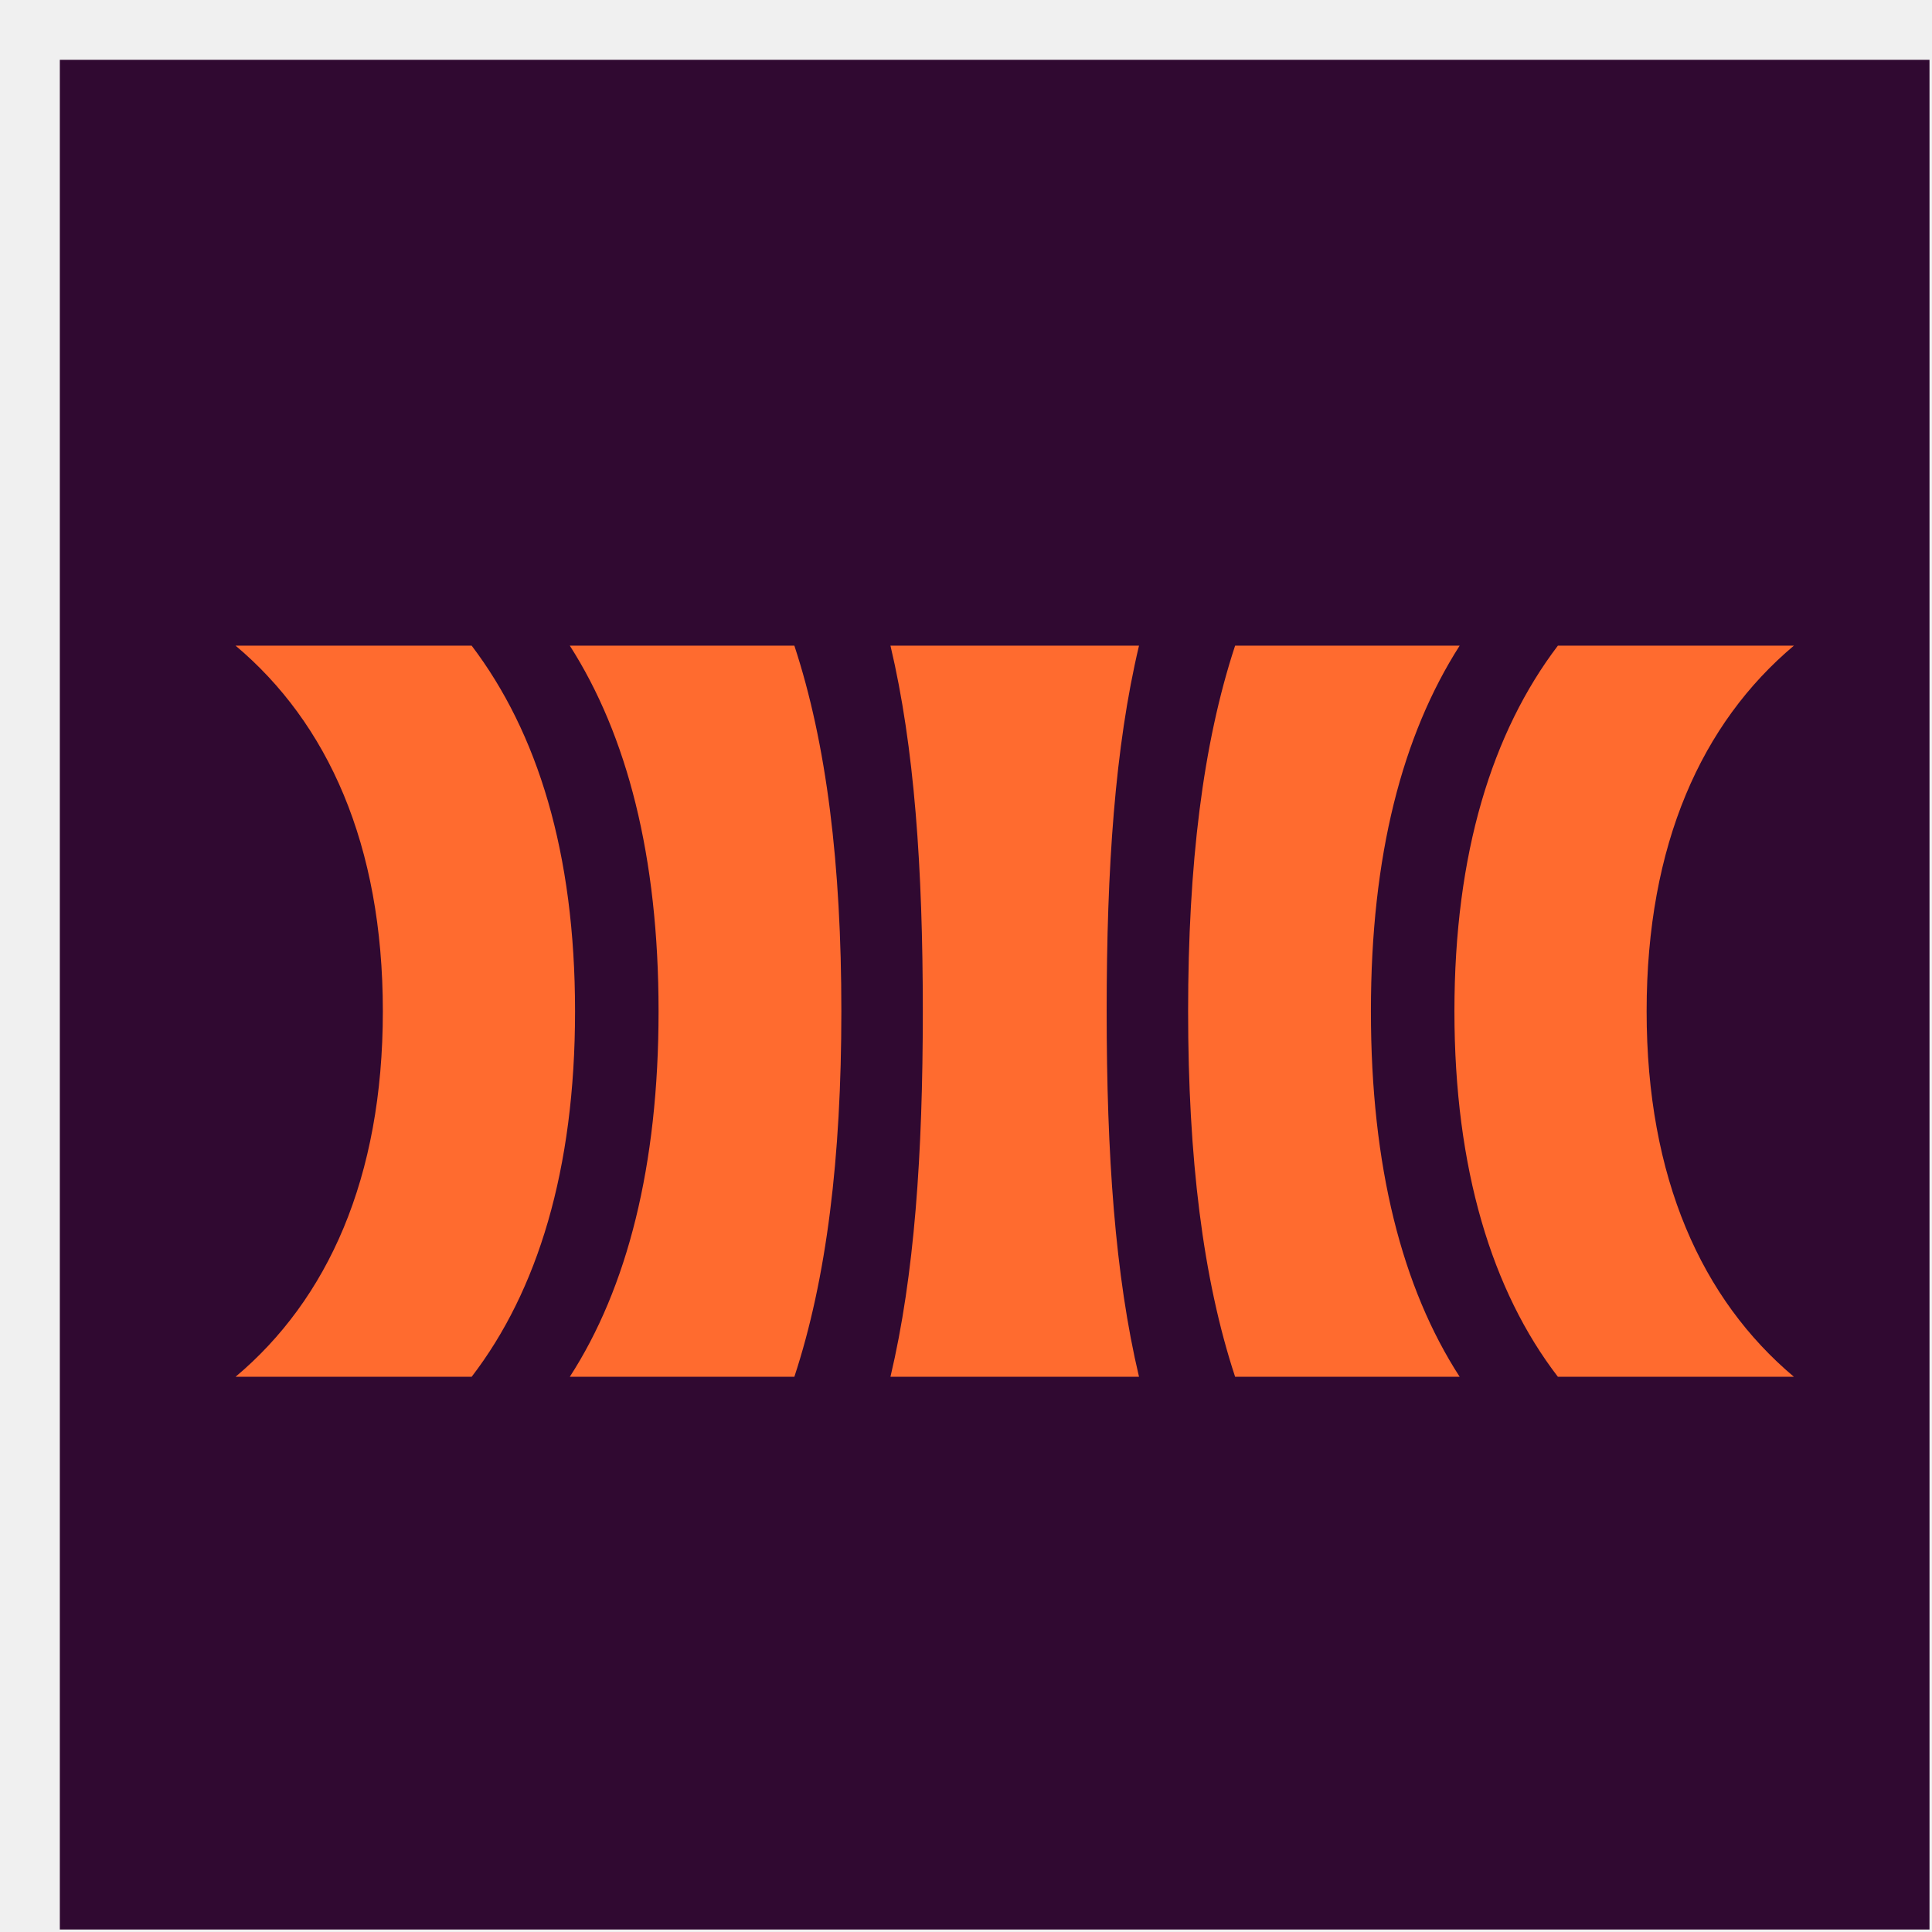
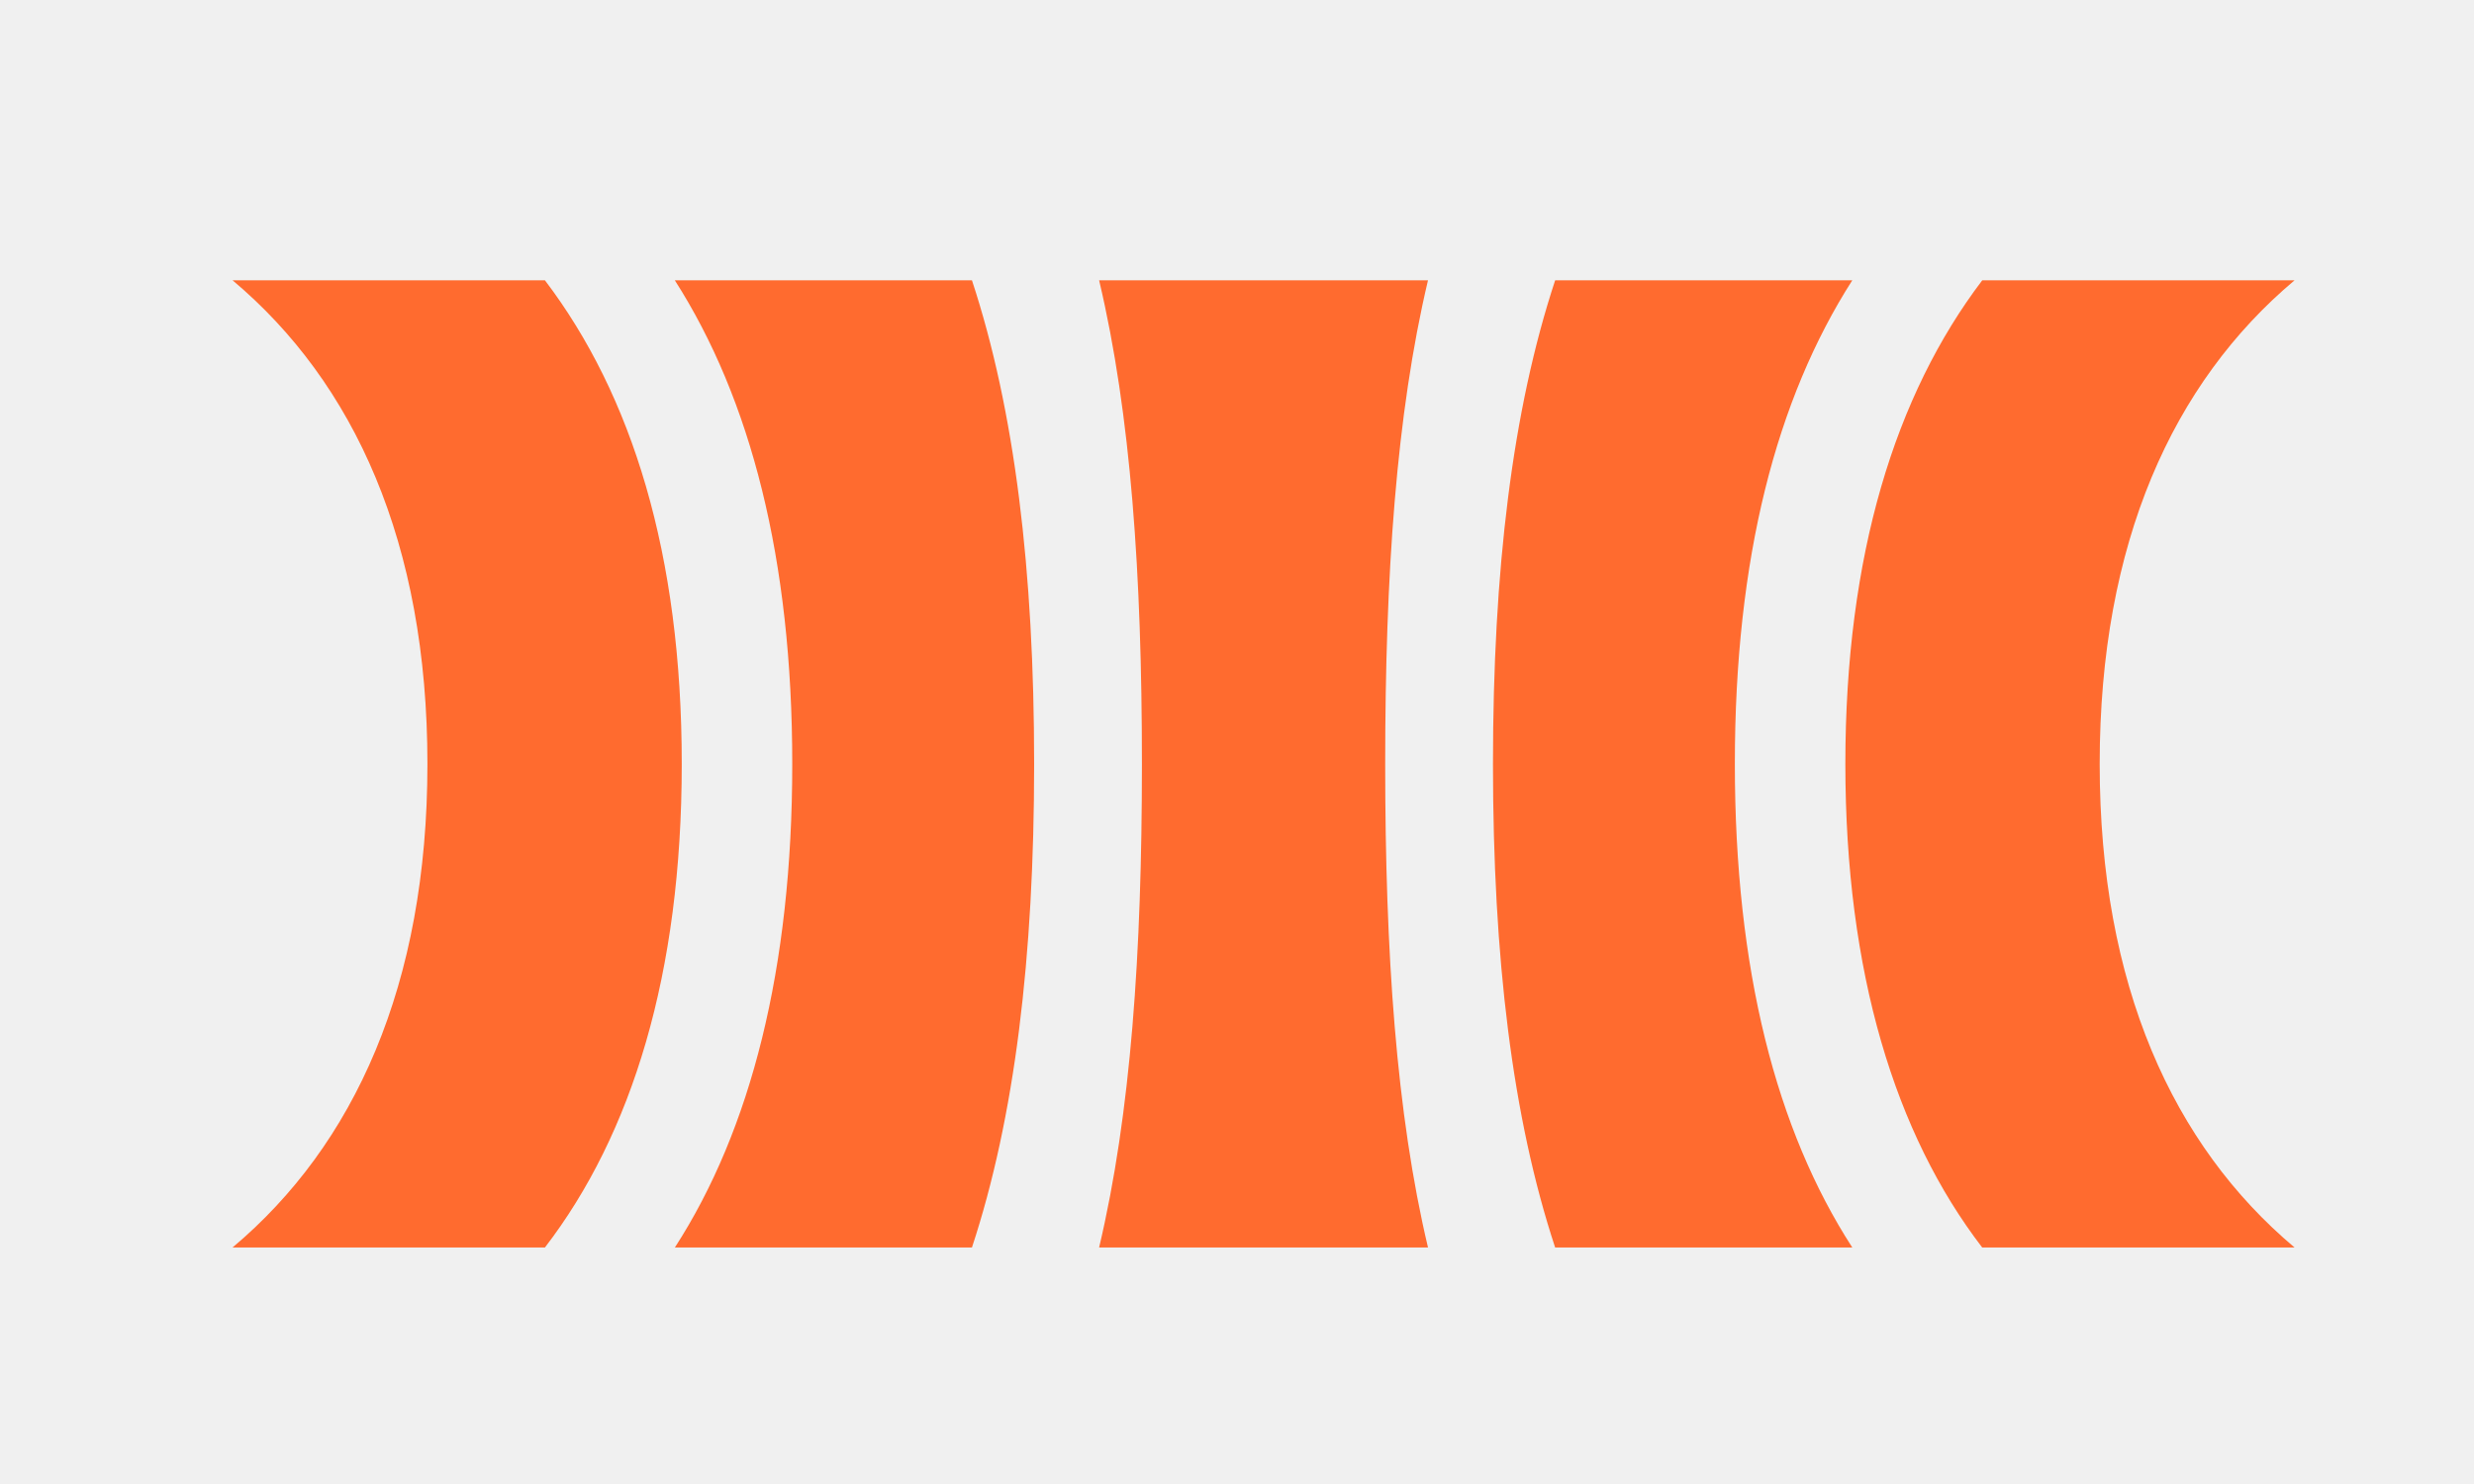
- <svg xmlns="http://www.w3.org/2000/svg" width="31" height="31" viewBox="0 0 31 31" fill="none">
-   <rect width="30" height="30" transform="translate(0.959961 0.959961)" fill="#300931" />
+ <svg xmlns="http://www.w3.org/2000/svg" width="30" height="18" viewBox="0 0 30 18" fill="none">
  <g clip-path="url(#clip0_2125_66)">
-     <path d="M24.997 22.091H28.784C27.309 20.851 26.421 18.907 26.421 16.226C26.421 13.544 27.309 11.6 28.784 10.36H24.997C23.941 11.751 23.337 13.695 23.337 16.226C23.337 18.756 23.941 20.717 24.997 22.091" fill="#FF6B2F" />
-     <path d="M3.78 22.091H7.568C8.623 20.717 9.227 18.773 9.227 16.226C9.227 13.678 8.623 11.751 7.568 10.36H3.78C5.255 11.6 6.143 13.544 6.143 16.226C6.143 18.907 5.255 20.851 3.78 22.091Z" fill="#FF6B2F" />
-     <path d="M9.143 22.091H12.746C13.265 20.516 13.5 18.572 13.5 16.226C13.5 13.879 13.265 11.935 12.746 10.36H9.143C10.064 11.801 10.567 13.745 10.567 16.226C10.567 18.706 10.064 20.667 9.143 22.091" fill="#FF6B2F" />
-     <path d="M14.288 22.091H18.276C17.891 20.466 17.757 18.522 17.757 16.226C17.757 13.929 17.89 11.986 18.276 10.36H14.288C14.673 11.985 14.807 13.929 14.807 16.226C14.807 18.522 14.673 20.465 14.288 22.091Z" fill="#FF6B2F" />
-     <path d="M19.818 22.091H23.421C22.5 20.667 21.997 18.723 21.997 16.226C21.997 13.728 22.5 11.801 23.421 10.36H19.818C19.299 11.935 19.064 13.879 19.064 16.226C19.064 18.572 19.299 20.516 19.818 22.091" fill="#FF6B2F" />
+     <path d="M24.037 15.131H27.824C26.349 13.891 25.461 11.947 25.461 9.266C25.461 6.584 26.349 4.64 27.824 3.4H24.037C22.981 4.791 22.377 6.735 22.377 9.266C22.377 11.796 22.981 13.757 24.037 15.132" fill="#FF6B2F" />
+     <path d="M2.82 15.131H6.608C7.663 13.757 8.267 11.813 8.267 9.266C8.267 6.718 7.663 4.791 6.608 3.4H2.82C4.295 4.64 5.183 6.584 5.183 9.266C5.183 11.947 4.295 13.891 2.82 15.131Z" fill="#FF6B2F" />
+     <path d="M8.183 15.131H11.786C12.305 13.556 12.54 11.612 12.54 9.266C12.54 6.919 12.305 4.975 11.786 3.4H8.183C9.104 4.841 9.607 6.785 9.607 9.266C9.607 11.746 9.104 13.707 8.183 15.132" fill="#FF6B2F" />
+     <path d="M13.328 15.131H17.316C16.931 13.506 16.797 11.562 16.797 9.266C16.797 6.969 16.931 5.026 17.316 3.4H13.328C13.713 5.025 13.847 6.969 13.847 9.266C13.847 11.562 13.713 13.505 13.328 15.131Z" fill="#FF6B2F" />
+     <path d="M18.858 15.131H22.461C21.54 13.707 21.037 11.763 21.037 9.266C21.037 6.768 21.54 4.841 22.461 3.4H18.858C18.338 4.975 18.104 6.919 18.104 9.266C18.104 11.612 18.338 13.556 18.858 15.132" fill="#FF6B2F" />
  </g>
  <defs>
    <clipPath id="clip0_2125_66">
-       <rect width="25.004" height="11.731" fill="white" transform="translate(3.77979 10.3601)" />
+       <rect width="25.004" height="11.731" fill="white" transform="translate(2.81982 3.40015)" />
    </clipPath>
  </defs>
</svg>
